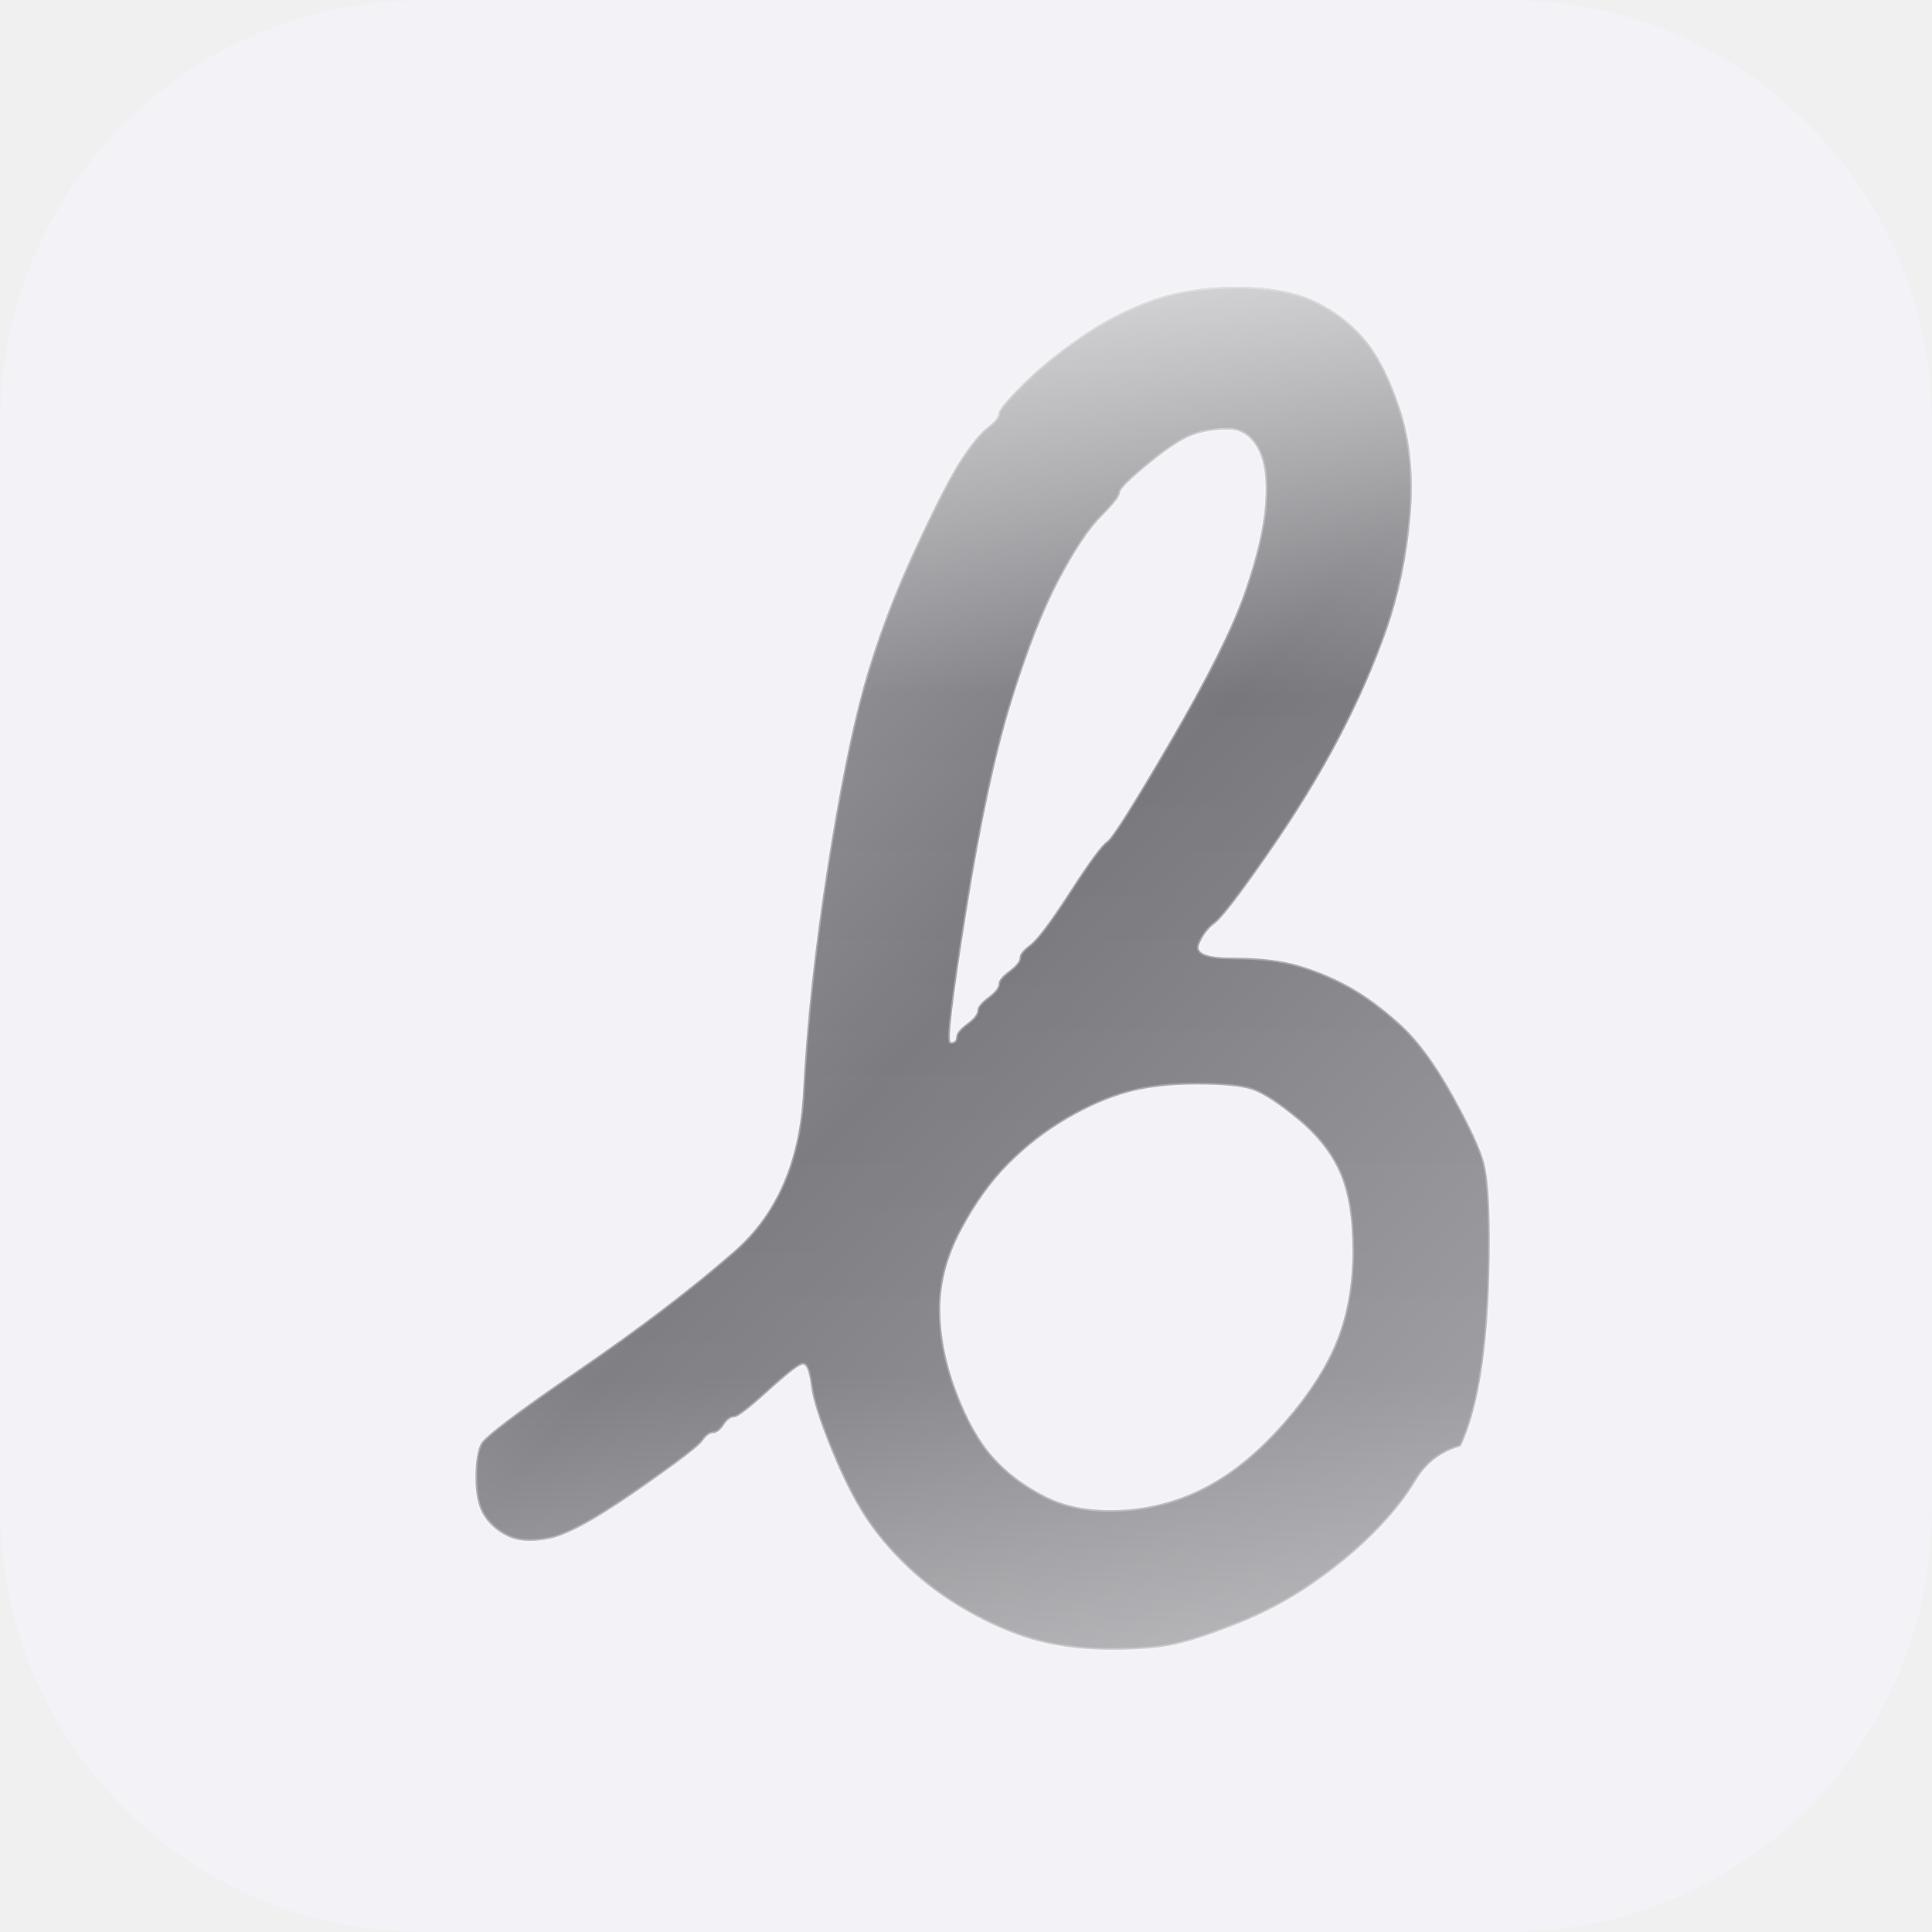
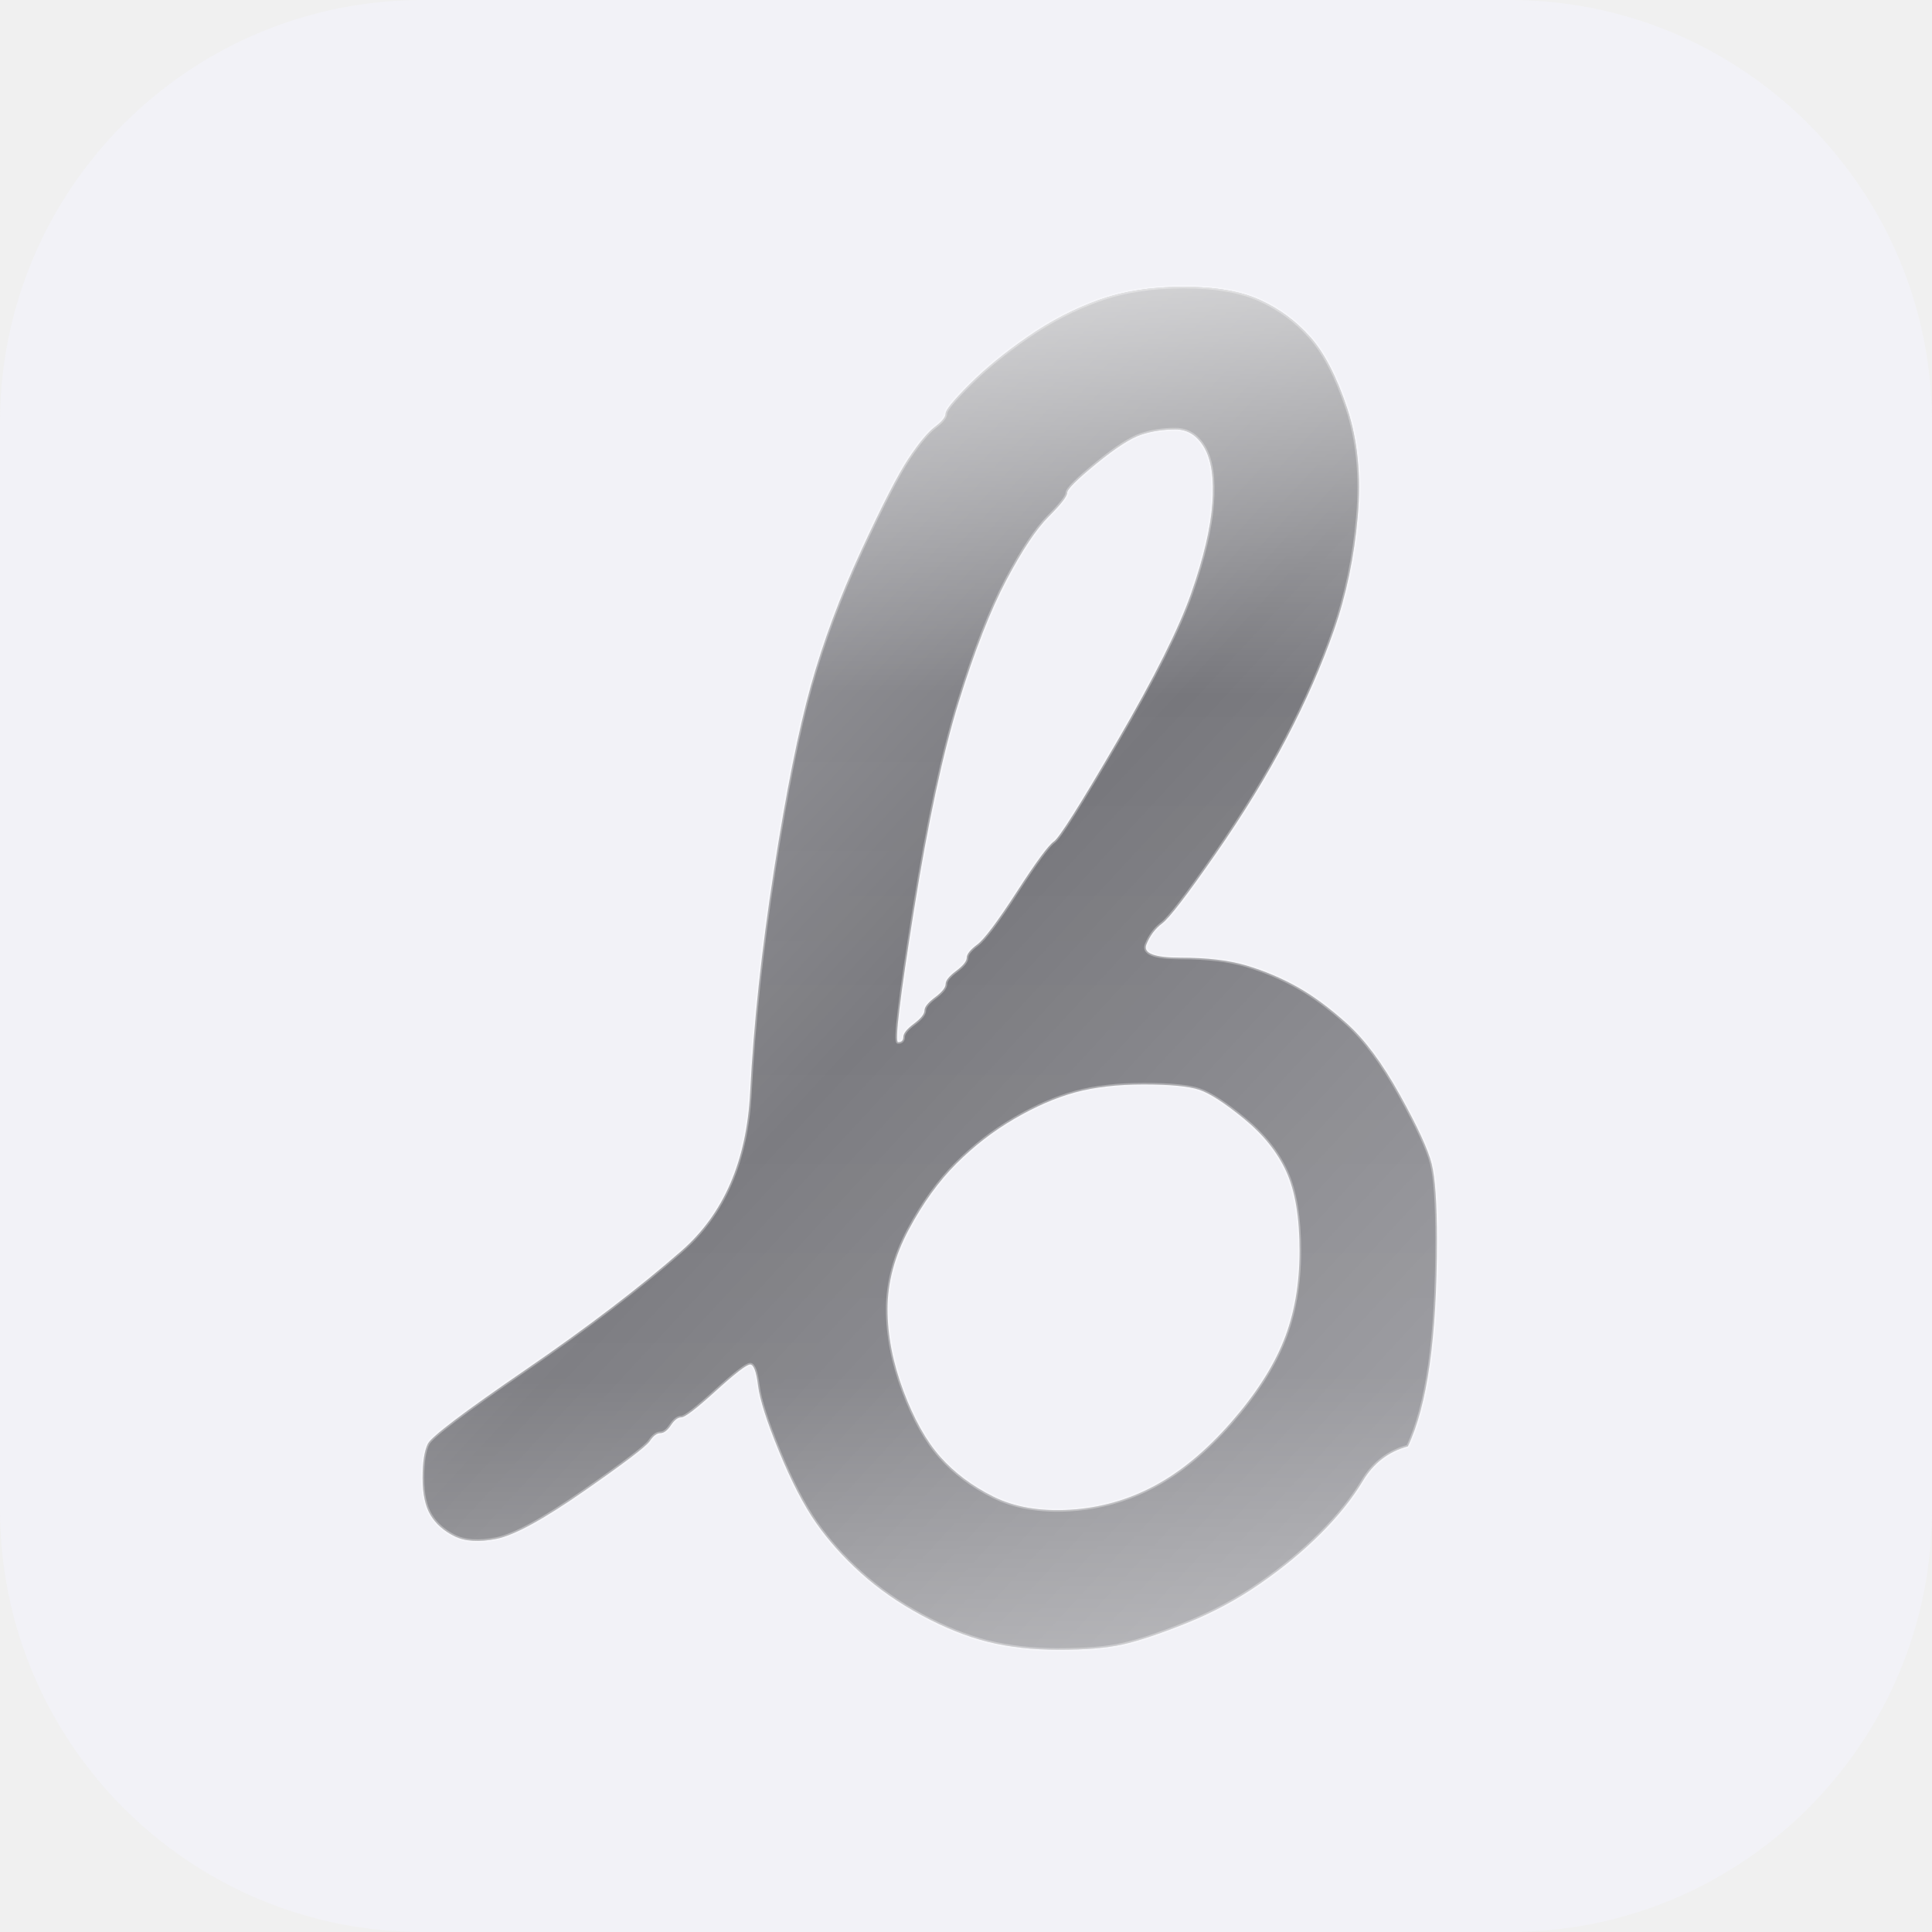
<svg xmlns="http://www.w3.org/2000/svg" viewBox="0 0 512 512">
  <defs>
    <linearGradient id="ink" x1="0" y1="0" x2=".8" y2="1">
      <stop stop-color="#b7b7bb" />
      <stop offset=".55" stop-color="#77777c" />
      <stop offset="1" stop-color="#99999e" />
    </linearGradient>
    <linearGradient id="shine" x2="0" y2="1">
      <stop stop-color="white" stop-opacity=".6" />
      <stop offset=".3" stop-color="white" stop-opacity="0" />
      <stop offset=".8" stop-color="white" stop-opacity=".06" />
      <stop offset="1" stop-color="white" stop-opacity=".3" />
    </linearGradient>
  </defs>
  <rect width="512" height="512" rx="112" fill="#f2f2f7" />
-   <g transform="translate(126 76) scale(1.4)">
+   <g transform="translate(112 76) scale(1.4)">
    <path d="M128,2.5 Q135,0 144,0 Q153,0 158.5,2.5 Q164,5 168,9.5 Q172,14 175,23 Q178,32 177,43.5 Q176,55 172.5,65 Q169,75 163.5,85.5 Q158,96 150,107.5 Q142,119 140,120.5 Q138,122 137,124.5 Q136,127 143.5,127 Q151,127 156,128.5 Q161,130 165.5,132.5 Q170,135 175,139.5 Q180,144 185,153 Q190,162 191,166 Q192,170 192,180.5 Q192,208 186.5,219.5 Q181,221 178,226 Q175,231 170,236 Q165,241 158.5,245.5 Q152,250 144.5,253 Q137,256 132.5,257 Q128,258 120.5,258 Q113,258 107,256.5 Q101,255 94.5,251.5 Q88,248 83,243.5 Q78,239 74.5,234 Q71,229 67.5,220.5 Q64,212 63.5,208 Q63,204 62,204 Q61,204 55.5,209 Q50,214 49,214 Q48,214 47,215.5 Q46,217 45,217 Q44,217 43,218.5 Q42,220 30.5,228 Q19,236 14,237 Q9,238 6,236.5 Q3,235 1.5,232.5 Q0,230 0,225.5 Q0,221 1,219 Q2,217 19.5,205 Q37,193 49,182.5 Q61,172 62,152.5 Q63,133 66.5,110.5 Q70,88 73.5,75.5 Q77,63 83,50 Q89,37 92,32.5 Q95,28 97,26.5 Q99,25 99,24 Q99,23 103.5,18.5 Q108,14 114.5,9.5 Q121,5 128,2.5Z M142.5,27 Q139,27 136,28 Q133,29 127.5,33.5 Q122,38 122,39 Q122,40 118.5,43.5 Q115,47 110.5,55.5 Q106,64 101.5,78.5 Q97,93 93,118 Q89,143 90,143 Q91,143 91,142 Q91,141 93,139.5 Q95,138 95,137 Q95,136 97,134.5 Q99,133 99,132 Q99,131 101,129.5 Q103,128 103,127 Q103,126 105,124.5 Q107,123 112.5,114.5 Q118,106 119.5,105 Q121,104 131.5,86 Q142,68 145.5,58 Q149,48 149.5,41 Q150,34 148,30.5 Q146,27 142.5,27Z M136.5,151 Q129,151 123.5,152.5 Q118,154 112,157.5 Q106,161 101,166 Q96,171 92,178.5 Q88,186 88,193.5 Q88,201 91,209 Q94,217 98,221.5 Q102,226 108,229 Q114,232 122.5,231.5 Q131,231 138.5,227 Q146,223 153,215 Q160,207 163,199.5 Q166,192 166,182.5 Q166,173 163.5,167.5 Q161,162 155.5,157.5 Q150,153 147,152 Q144,151 136.5,151Z" fill="url(#ink)" fill-rule="evenodd" />
    <path d="M128,2.5 Q135,0 144,0 Q153,0 158.5,2.5 Q164,5 168,9.5 Q172,14 175,23 Q178,32 177,43.5 Q176,55 172.5,65 Q169,75 163.5,85.5 Q158,96 150,107.5 Q142,119 140,120.5 Q138,122 137,124.5 Q136,127 143.5,127 Q151,127 156,128.5 Q161,130 165.5,132.5 Q170,135 175,139.5 Q180,144 185,153 Q190,162 191,166 Q192,170 192,180.5 Q192,208 186.5,219.5 Q181,221 178,226 Q175,231 170,236 Q165,241 158.5,245.5 Q152,250 144.5,253 Q137,256 132.5,257 Q128,258 120.5,258 Q113,258 107,256.5 Q101,255 94.5,251.5 Q88,248 83,243.5 Q78,239 74.5,234 Q71,229 67.5,220.5 Q64,212 63.5,208 Q63,204 62,204 Q61,204 55.5,209 Q50,214 49,214 Q48,214 47,215.5 Q46,217 45,217 Q44,217 43,218.5 Q42,220 30.5,228 Q19,236 14,237 Q9,238 6,236.5 Q3,235 1.5,232.5 Q0,230 0,225.5 Q0,221 1,219 Q2,217 19.5,205 Q37,193 49,182.5 Q61,172 62,152.5 Q63,133 66.5,110.5 Q70,88 73.5,75.5 Q77,63 83,50 Q89,37 92,32.5 Q95,28 97,26.5 Q99,25 99,24 Q99,23 103.5,18.5 Q108,14 114.5,9.5 Q121,5 128,2.5Z M142.5,27 Q139,27 136,28 Q133,29 127.5,33.5 Q122,38 122,39 Q122,40 118.5,43.5 Q115,47 110.5,55.5 Q106,64 101.5,78.5 Q97,93 93,118 Q89,143 90,143 Q91,143 91,142 Q91,141 93,139.5 Q95,138 95,137 Q95,136 97,134.5 Q99,133 99,132 Q99,131 101,129.5 Q103,128 103,127 Q103,126 105,124.5 Q107,123 112.5,114.5 Q118,106 119.5,105 Q121,104 131.5,86 Q142,68 145.5,58 Q149,48 149.5,41 Q150,34 148,30.5 Q146,27 142.5,27Z M136.5,151 Q129,151 123.5,152.5 Q118,154 112,157.5 Q106,161 101,166 Q96,171 92,178.5 Q88,186 88,193.5 Q88,201 91,209 Q94,217 98,221.5 Q102,226 108,229 Q114,232 122.5,231.5 Q131,231 138.5,227 Q146,223 153,215 Q160,207 163,199.5 Q166,192 166,182.5 Q166,173 163.5,167.5 Q161,162 155.5,157.5 Q150,153 147,152 Q144,151 136.5,151Z" fill="url(#shine)" fill-rule="evenodd" stroke="white" stroke-opacity=".32" stroke-width=".6" />
  </g>
</svg>
